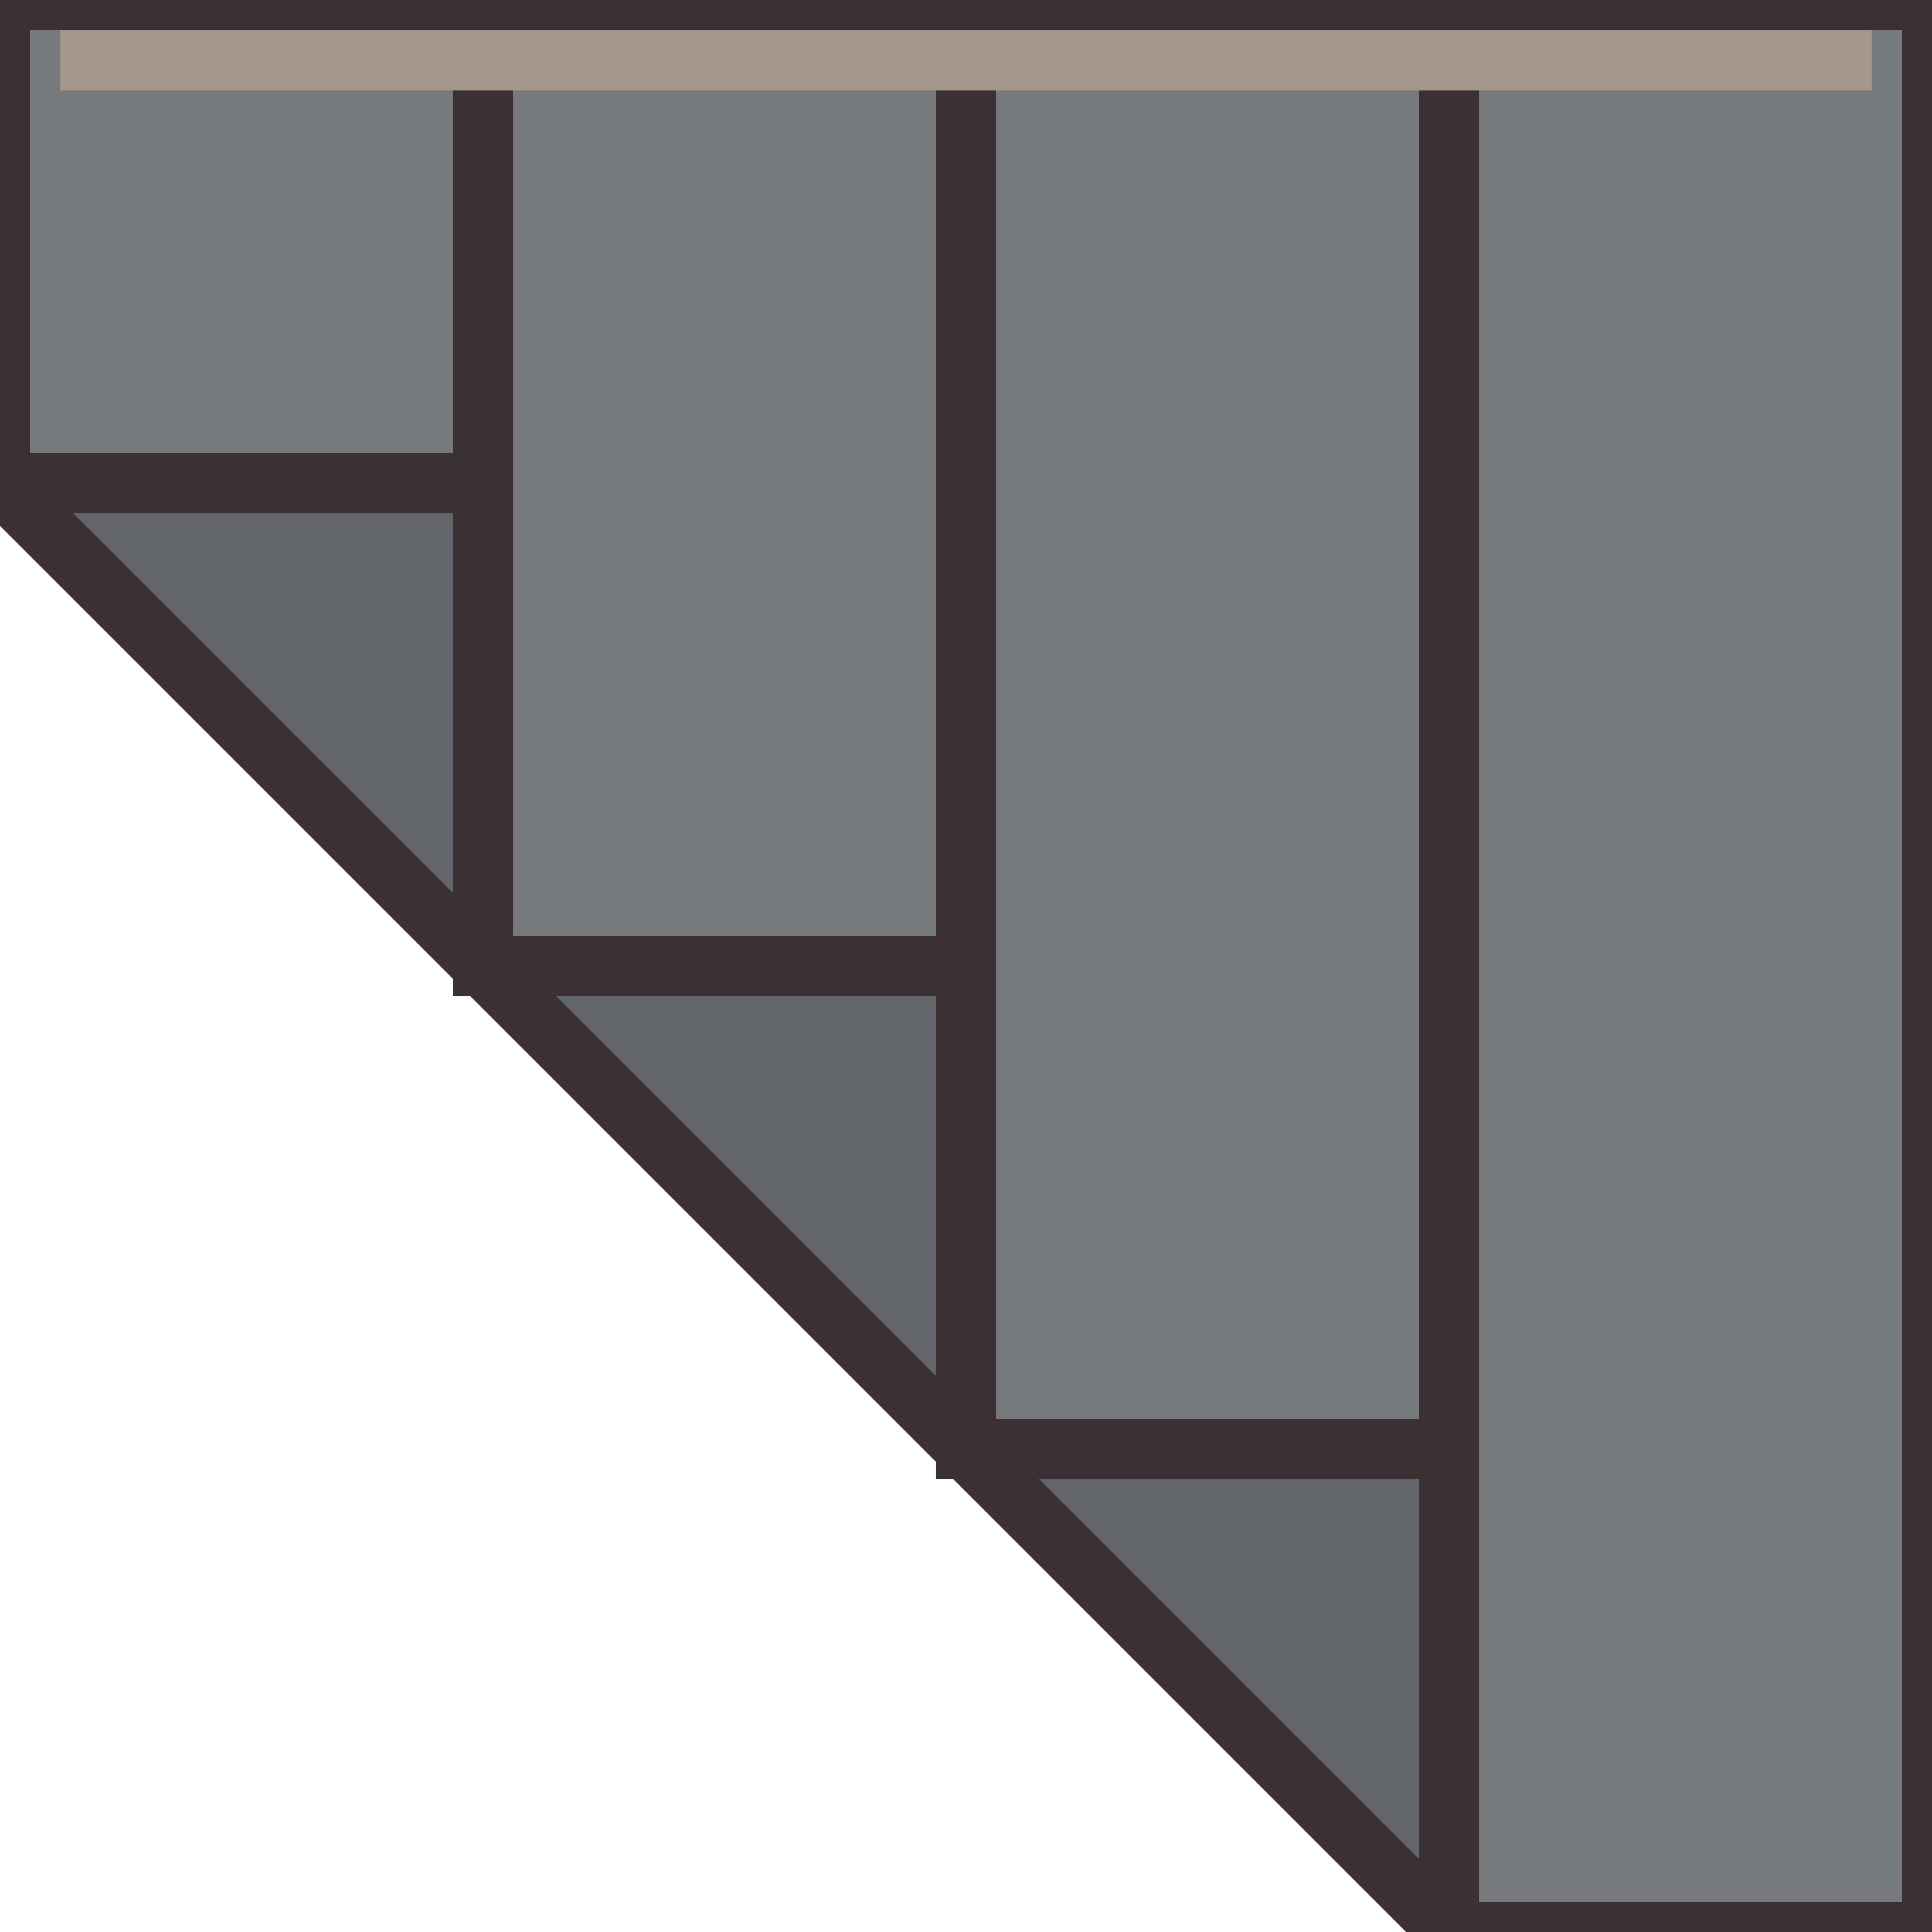
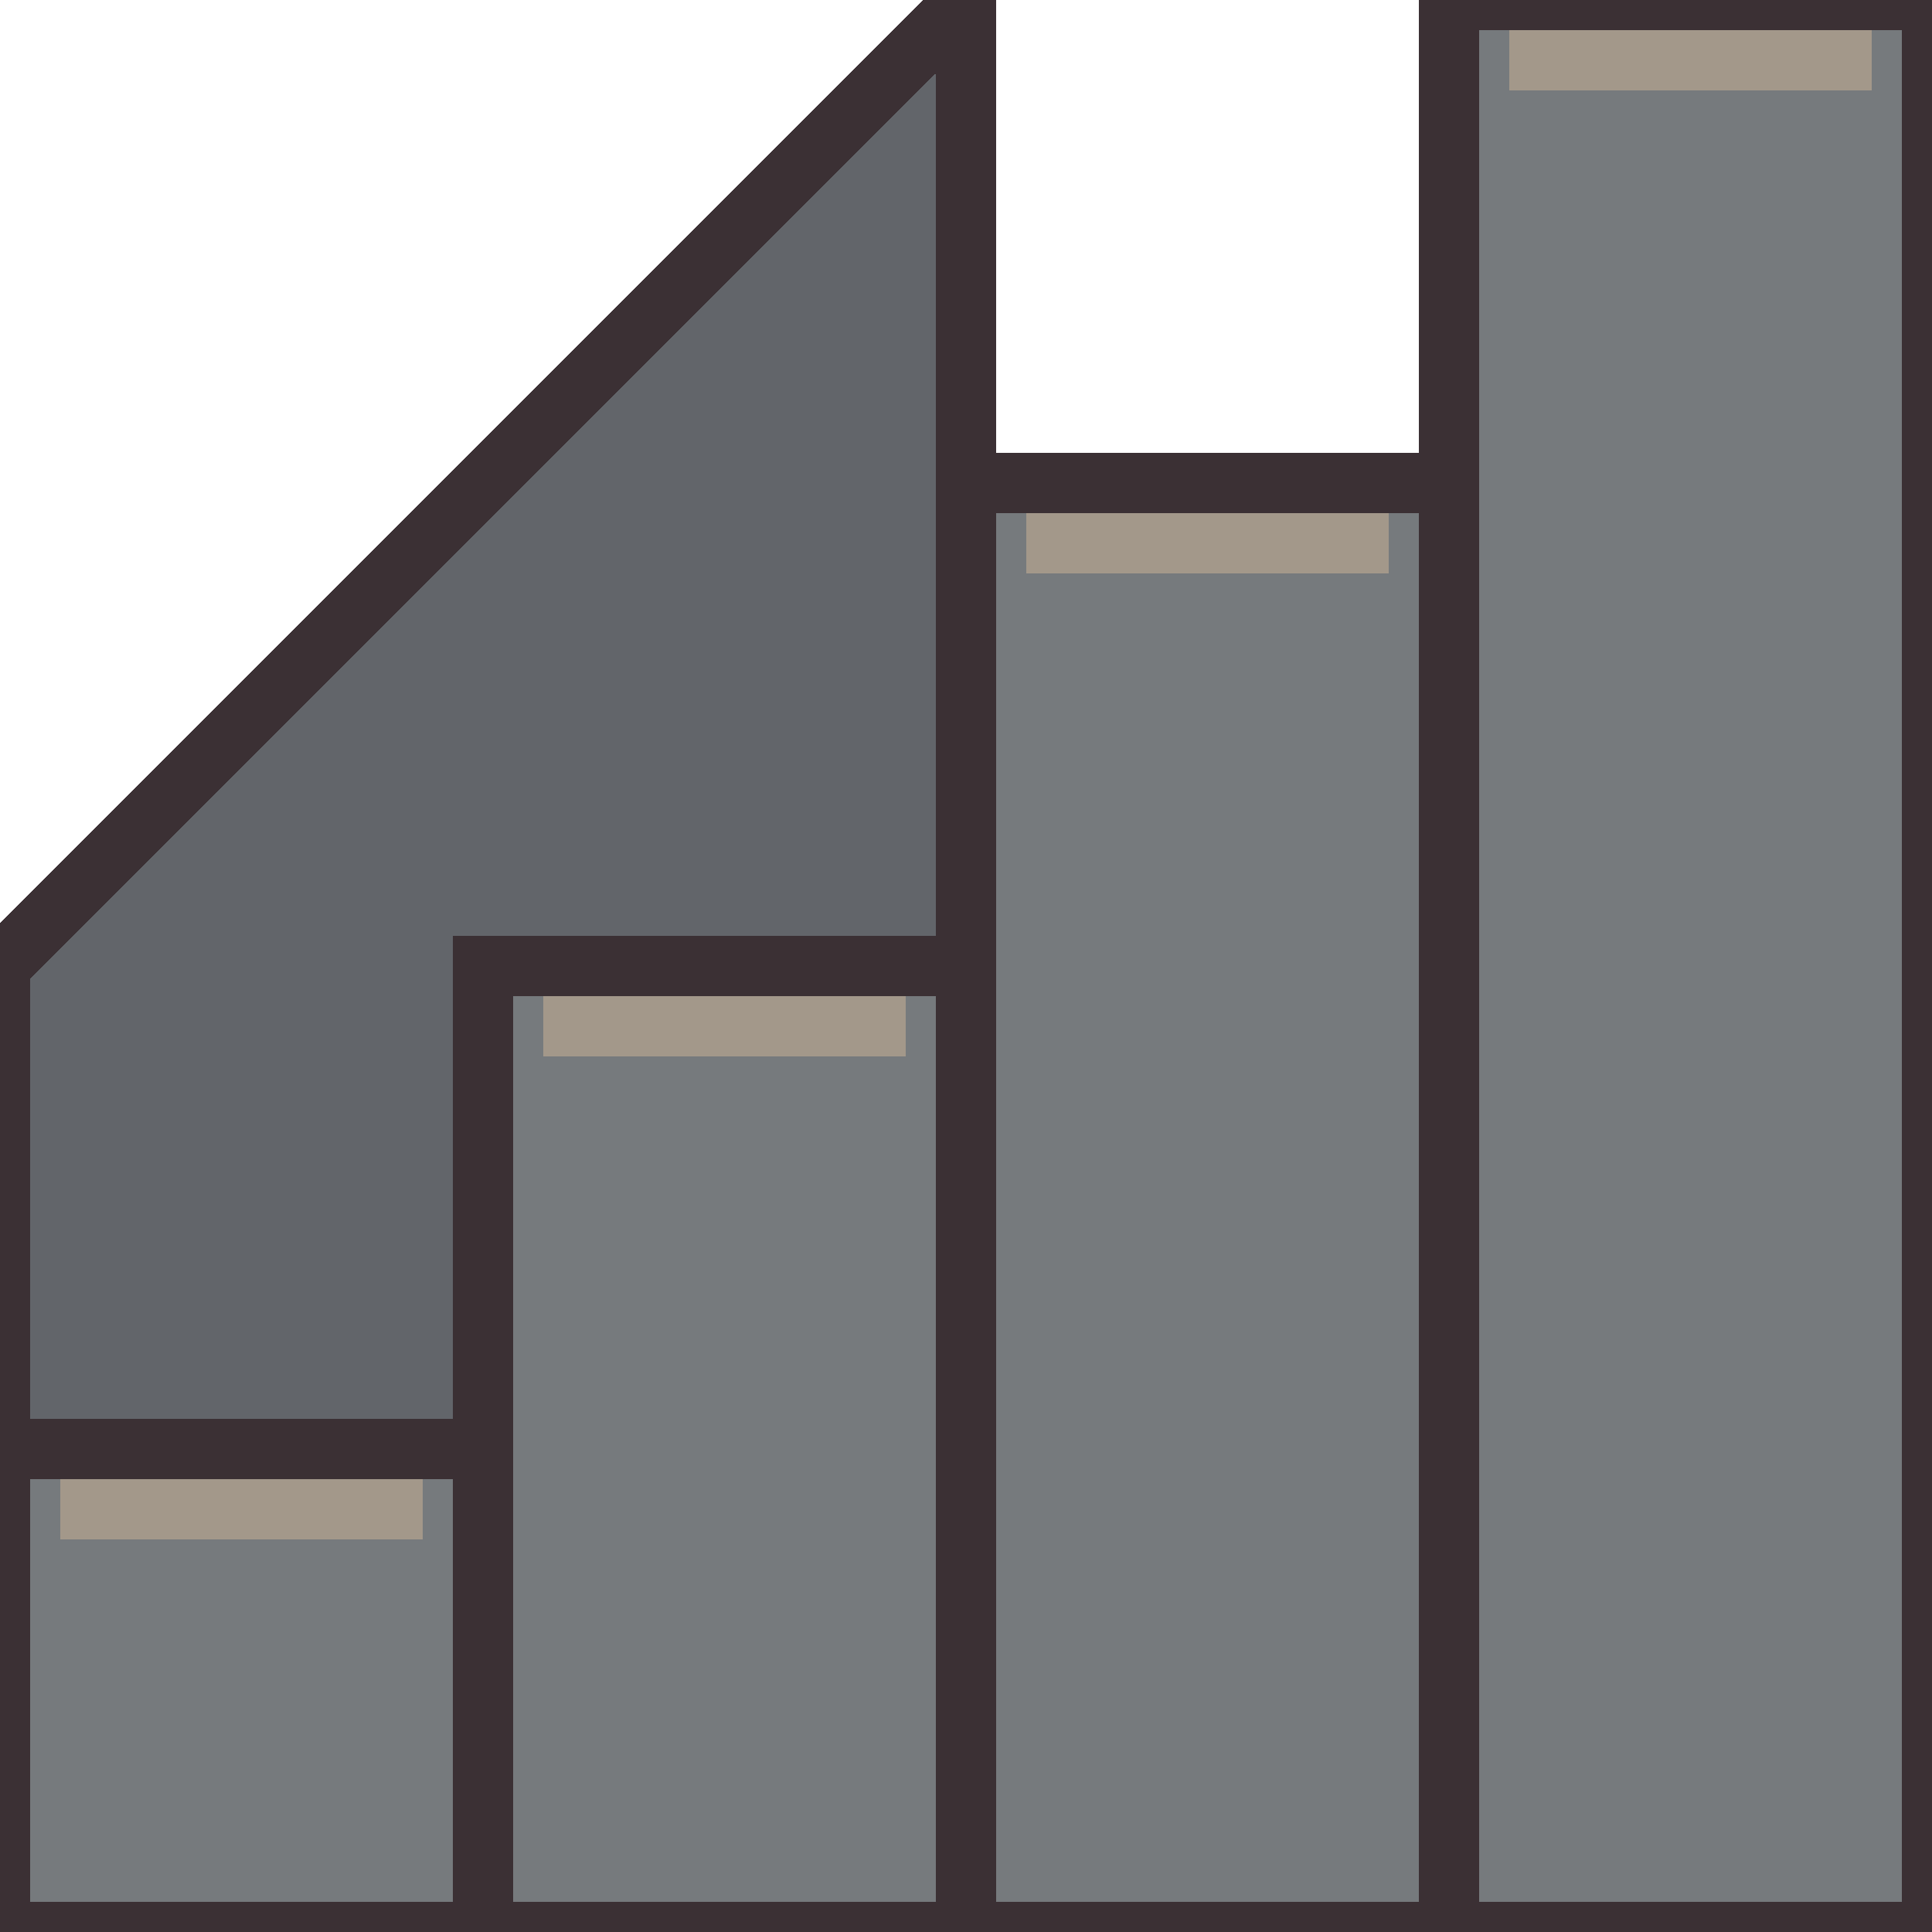
<svg xmlns="http://www.w3.org/2000/svg" width="32" height="32" viewBox="0 0 32 32" shape-rendering="crispEdges" stroke-linejoin="miter">
  <g transform="translate(32 0) scale(-1 1)">
-     <path d="M0 32H8V24H16V16H24V8H32L8 32Z" fill="#62656a" stroke="#3b3034" stroke-width="1" />
+     <path d="M16 0L32 16V32H24V24H16Z" fill="#62656a" stroke="#3b3034" stroke-width="1" />
    <g fill="#767a7d" stroke="#3b3034" stroke-width="1">
      <rect x="0" y="0" width="8" height="32" />
-       <rect x="8" y="0" width="8" height="24" />
-       <rect x="16" y="0" width="8" height="16" />
-       <rect x="24" y="0" width="8" height="8" />
+       <rect x="8" y="8" width="8" height="24" />
+       <rect x="16" y="16" width="8" height="16" />
+       <rect x="24" y="24" width="8" height="8" />
    </g>
-     <path d="M1 1H31 M9 1H15 M17 1H23 M25 1H31" fill="none" stroke="#a3988a" stroke-width="1" />
+     <path d="M1 1H7 M9 9H15 M17 17H23 M25 25H31" fill="none" stroke="#a3988a" stroke-width="1" />
  </g>
</svg>
